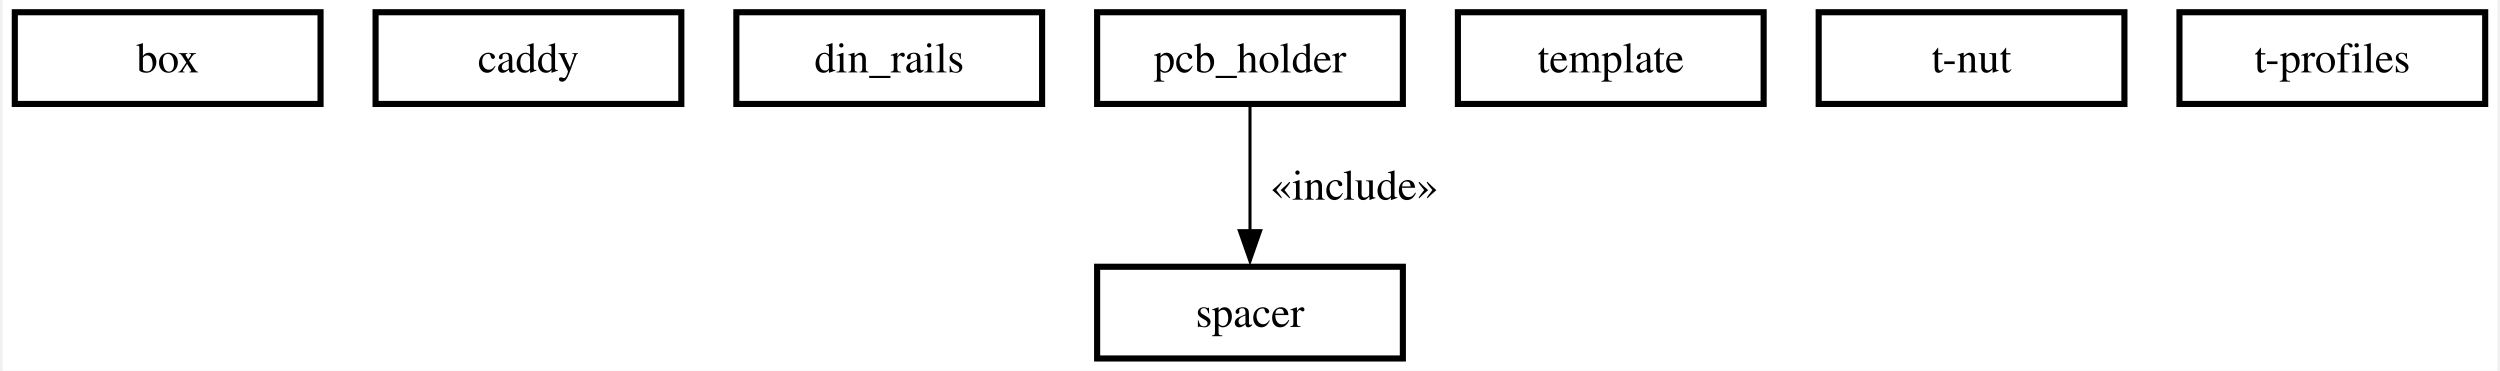
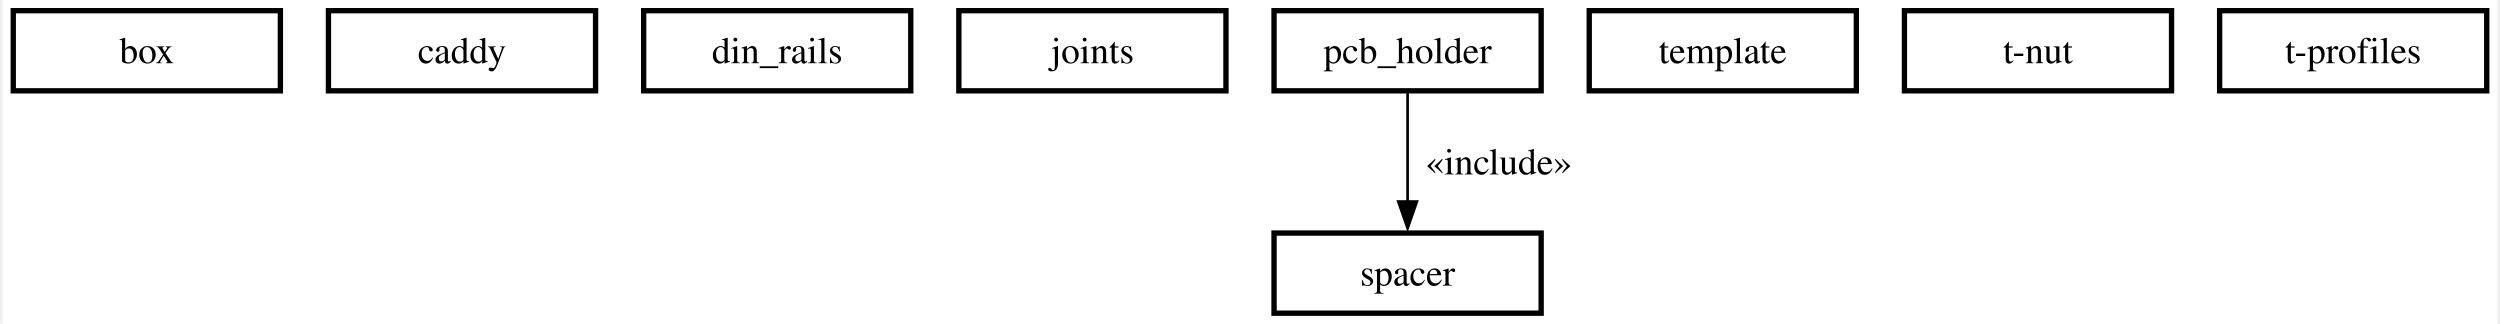
- <svg xmlns="http://www.w3.org/2000/svg" width="816pt" height="121pt" viewBox="0.00 0.00 816.00 121.25">
+ <svg xmlns="http://www.w3.org/2000/svg" width="934pt" height="121pt" viewBox="0.00 0.00 934.00 121.25">
  <g id="graph0" class="graph" transform="scale(1 1) rotate(0) translate(4 117.25)">
-     <polygon fill="white" stroke="none" points="-4,4 -4,-117.25 812,-117.25 812,4 -4,4" />
+     <polygon fill="white" stroke="none" points="-4,4 -4,-117.25 930,-117.25 930,4 -4,4" />
    <g id="node1" class="node">
      <polygon fill="white" stroke="black" stroke-width="2" points="100,-113.25 0,-113.25 0,-83.25 100,-83.25 100,-113.25" />
      <text text-anchor="middle" x="50" y="-93.58" font-family="Times,serif" font-size="14.00">box</text>
    </g>
    <g id="node2" class="node">
      <polygon fill="white" stroke="black" stroke-width="2" points="218,-113.25 118,-113.25 118,-83.25 218,-83.25 218,-113.25" />
      <text text-anchor="middle" x="168" y="-93.58" font-family="Times,serif" font-size="14.00">caddy</text>
    </g>
    <g id="node3" class="node">
      <polygon fill="white" stroke="black" stroke-width="2" points="336,-113.25 236,-113.25 236,-83.25 336,-83.25 336,-113.25" />
      <text text-anchor="middle" x="286" y="-93.58" font-family="Times,serif" font-size="14.00">din_rails</text>
    </g>
    <g id="node4" class="node">
      <polygon fill="white" stroke="black" stroke-width="2" points="454,-113.25 354,-113.25 354,-83.25 454,-83.25 454,-113.25" />
-       <text text-anchor="middle" x="404" y="-93.58" font-family="Times,serif" font-size="14.00">pcb_holder</text>
+       <text text-anchor="middle" x="404" y="-93.58" font-family="Times,serif" font-size="14.00">joints</text>
    </g>
    <g id="node5" class="node">
-       <polygon fill="white" stroke="black" stroke-width="2" points="454,-30 354,-30 354,0 454,0 454,-30" />
-       <text text-anchor="middle" x="404" y="-10.33" font-family="Times,serif" font-size="14.00">spacer</text>
+       <polygon fill="white" stroke="black" stroke-width="2" points="572,-113.25 472,-113.25 472,-83.25 572,-83.25 572,-113.25" />
+       <text text-anchor="middle" x="522" y="-93.58" font-family="Times,serif" font-size="14.00">pcb_holder</text>
+     </g>
+     <g id="node6" class="node">
+       <polygon fill="white" stroke="black" stroke-width="2" points="572,-30 472,-30 472,0 572,0 572,-30" />
+       <text text-anchor="middle" x="522" y="-10.33" font-family="Times,serif" font-size="14.00">spacer</text>
    </g>
    <g id="edge1" class="edge">
-       <path fill="none" stroke="black" d="M404,-82.35C404,-71.01 404,-55.13 404,-41.75" />
-       <polygon fill="black" stroke="black" points="407.5,-41.81 404,-31.81 400.5,-41.81 407.5,-41.81" />
-       <text text-anchor="middle" x="438.13" y="-51.95" font-family="Times,serif" font-size="14.00">«include»</text>
-     </g>
-     <g id="node6" class="node">
-       <polygon fill="white" stroke="black" stroke-width="2" points="572,-113.25 472,-113.25 472,-83.25 572,-83.25 572,-113.25" />
-       <text text-anchor="middle" x="522" y="-93.58" font-family="Times,serif" font-size="14.00">template</text>
+       <path fill="none" stroke="black" d="M522,-82.35C522,-71.01 522,-55.13 522,-41.75" />
+       <polygon fill="black" stroke="black" points="525.5,-41.81 522,-31.81 518.5,-41.81 525.5,-41.81" />
+       <text text-anchor="middle" x="556.13" y="-51.95" font-family="Times,serif" font-size="14.00">«include»</text>
    </g>
    <g id="node7" class="node">
      <polygon fill="white" stroke="black" stroke-width="2" points="690,-113.25 590,-113.25 590,-83.25 690,-83.25 690,-113.25" />
-       <text text-anchor="middle" x="640" y="-93.58" font-family="Times,serif" font-size="14.00">t-nut</text>
+       <text text-anchor="middle" x="640" y="-93.58" font-family="Times,serif" font-size="14.00">template</text>
    </g>
    <g id="node8" class="node">
      <polygon fill="white" stroke="black" stroke-width="2" points="808,-113.25 708,-113.25 708,-83.25 808,-83.25 808,-113.25" />
-       <text text-anchor="middle" x="758" y="-93.58" font-family="Times,serif" font-size="14.00">t-profiles</text>
+       <text text-anchor="middle" x="758" y="-93.58" font-family="Times,serif" font-size="14.00">t-nut</text>
+     </g>
+     <g id="node9" class="node">
+       <polygon fill="white" stroke="black" stroke-width="2" points="926,-113.25 826,-113.25 826,-83.25 926,-83.25 926,-113.25" />
+       <text text-anchor="middle" x="876" y="-93.58" font-family="Times,serif" font-size="14.00">t-profiles</text>
    </g>
  </g>
</svg>
